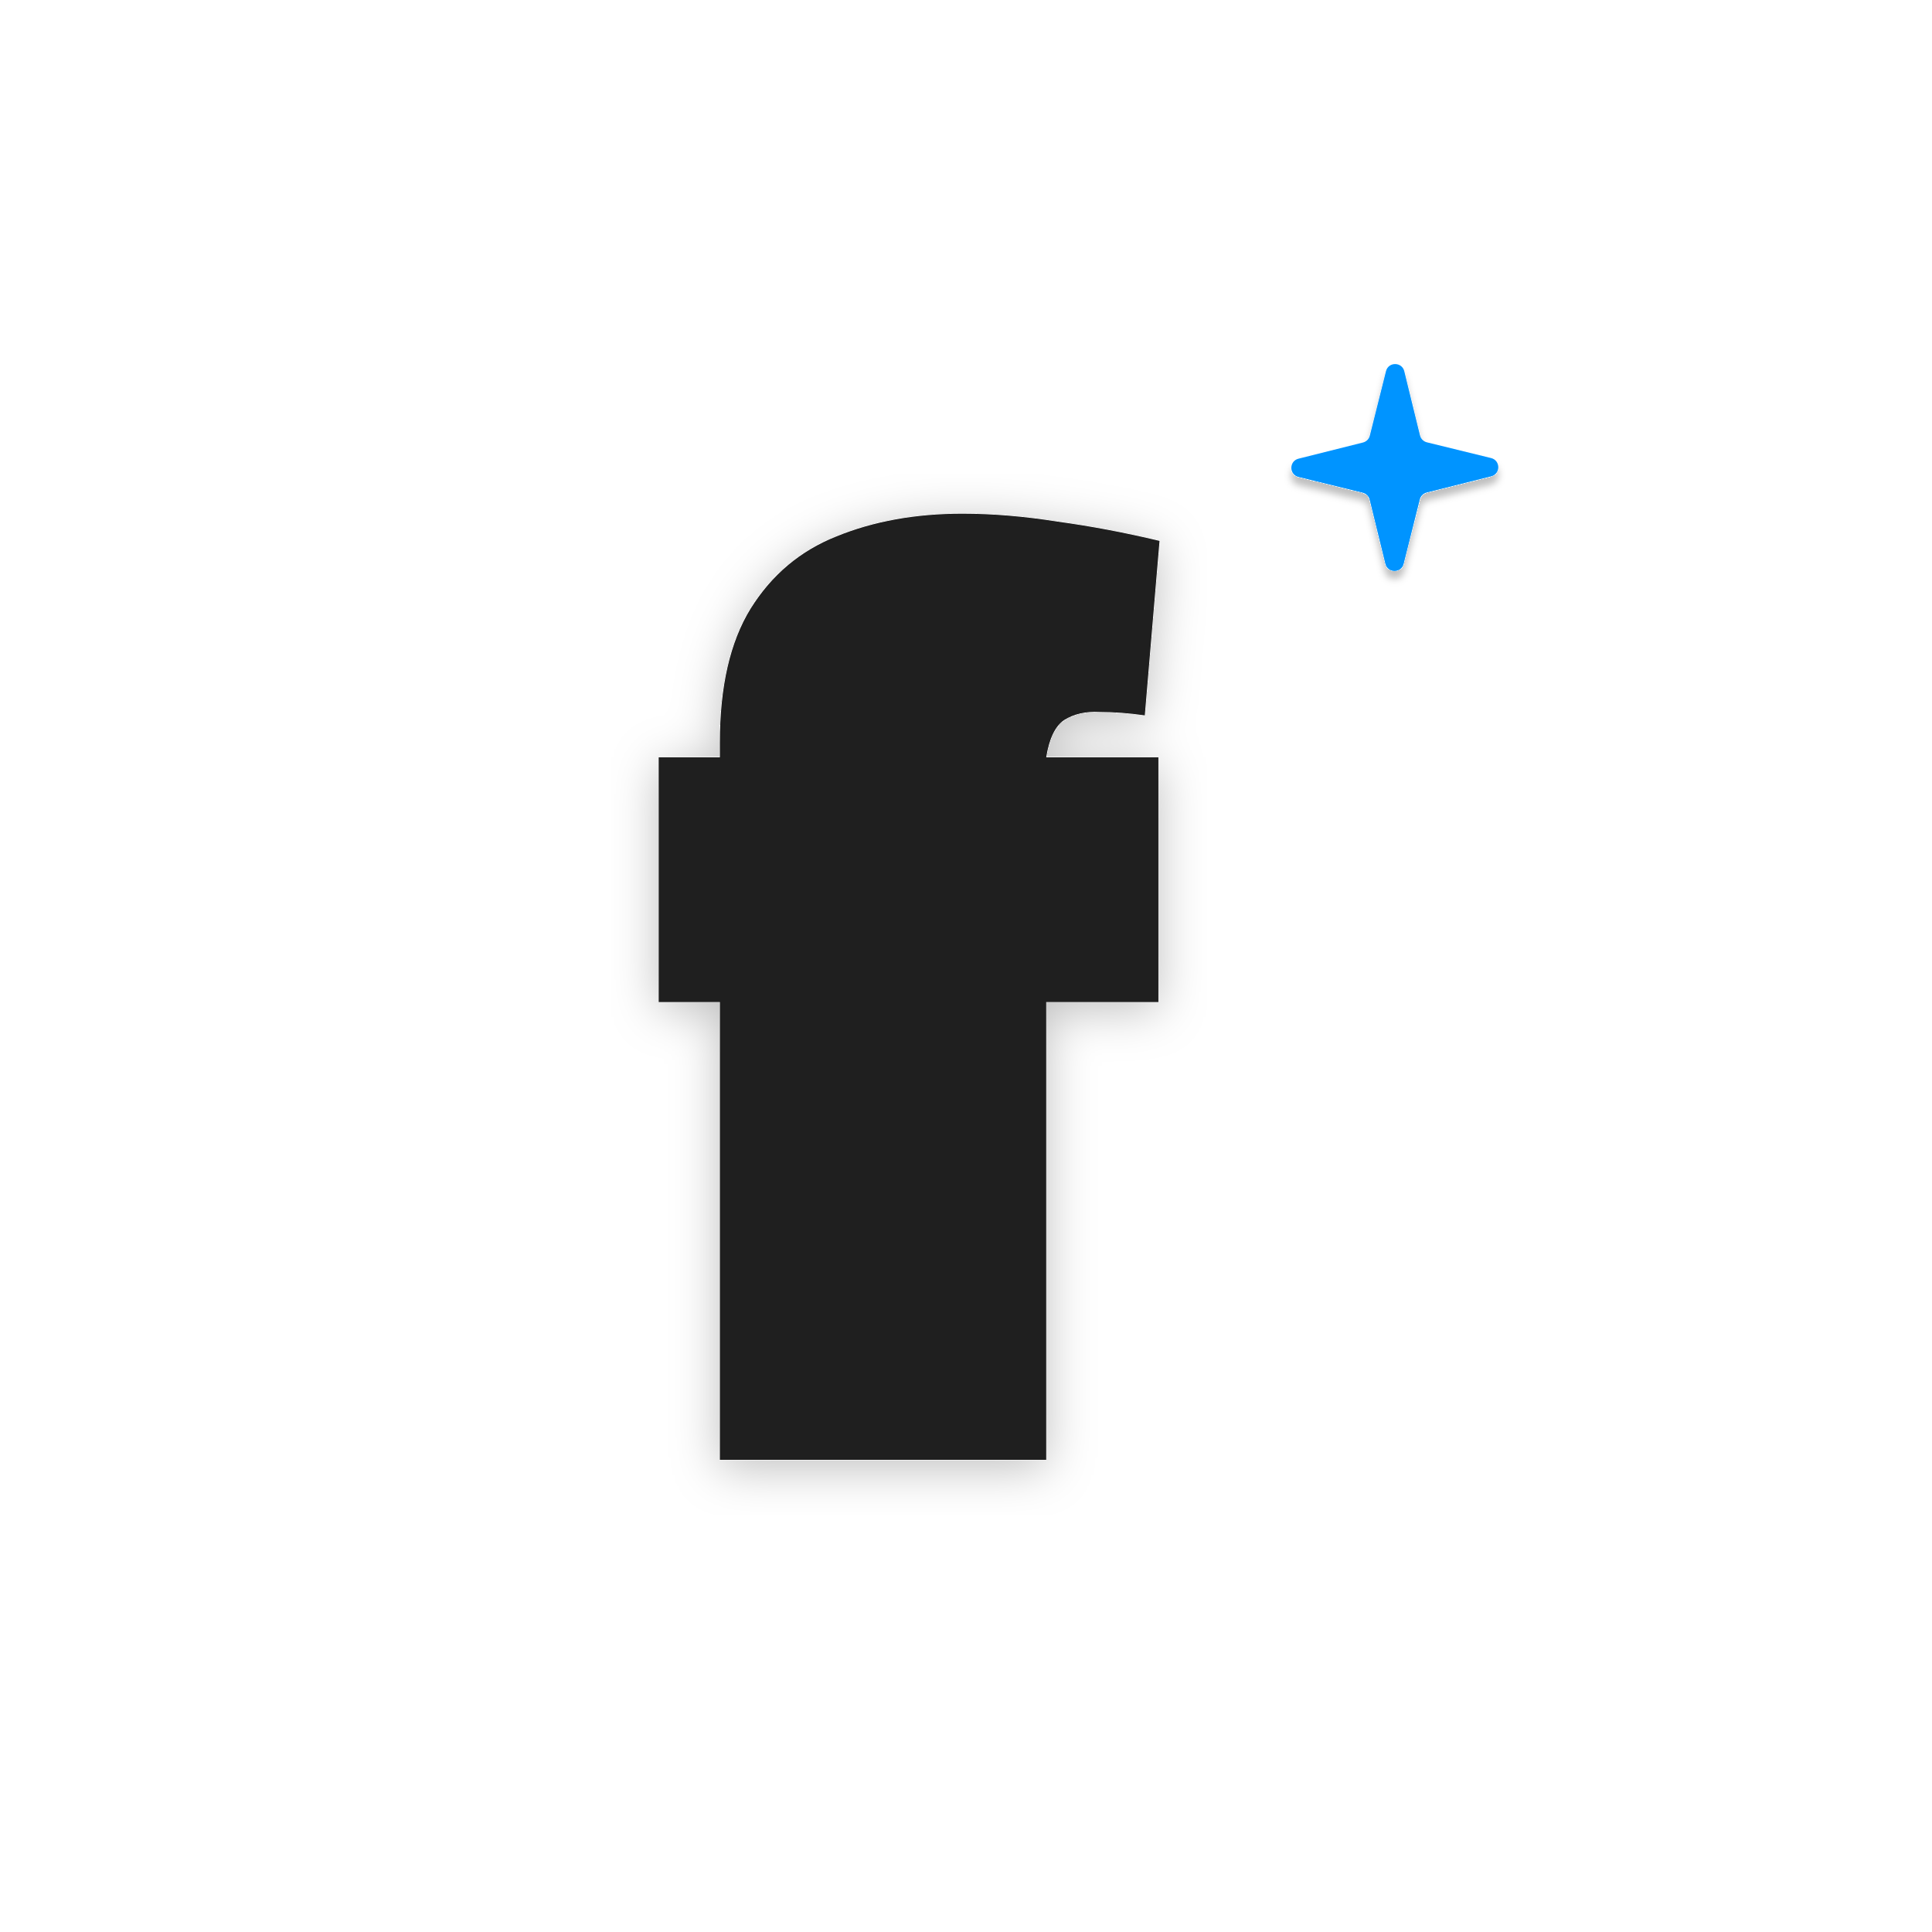
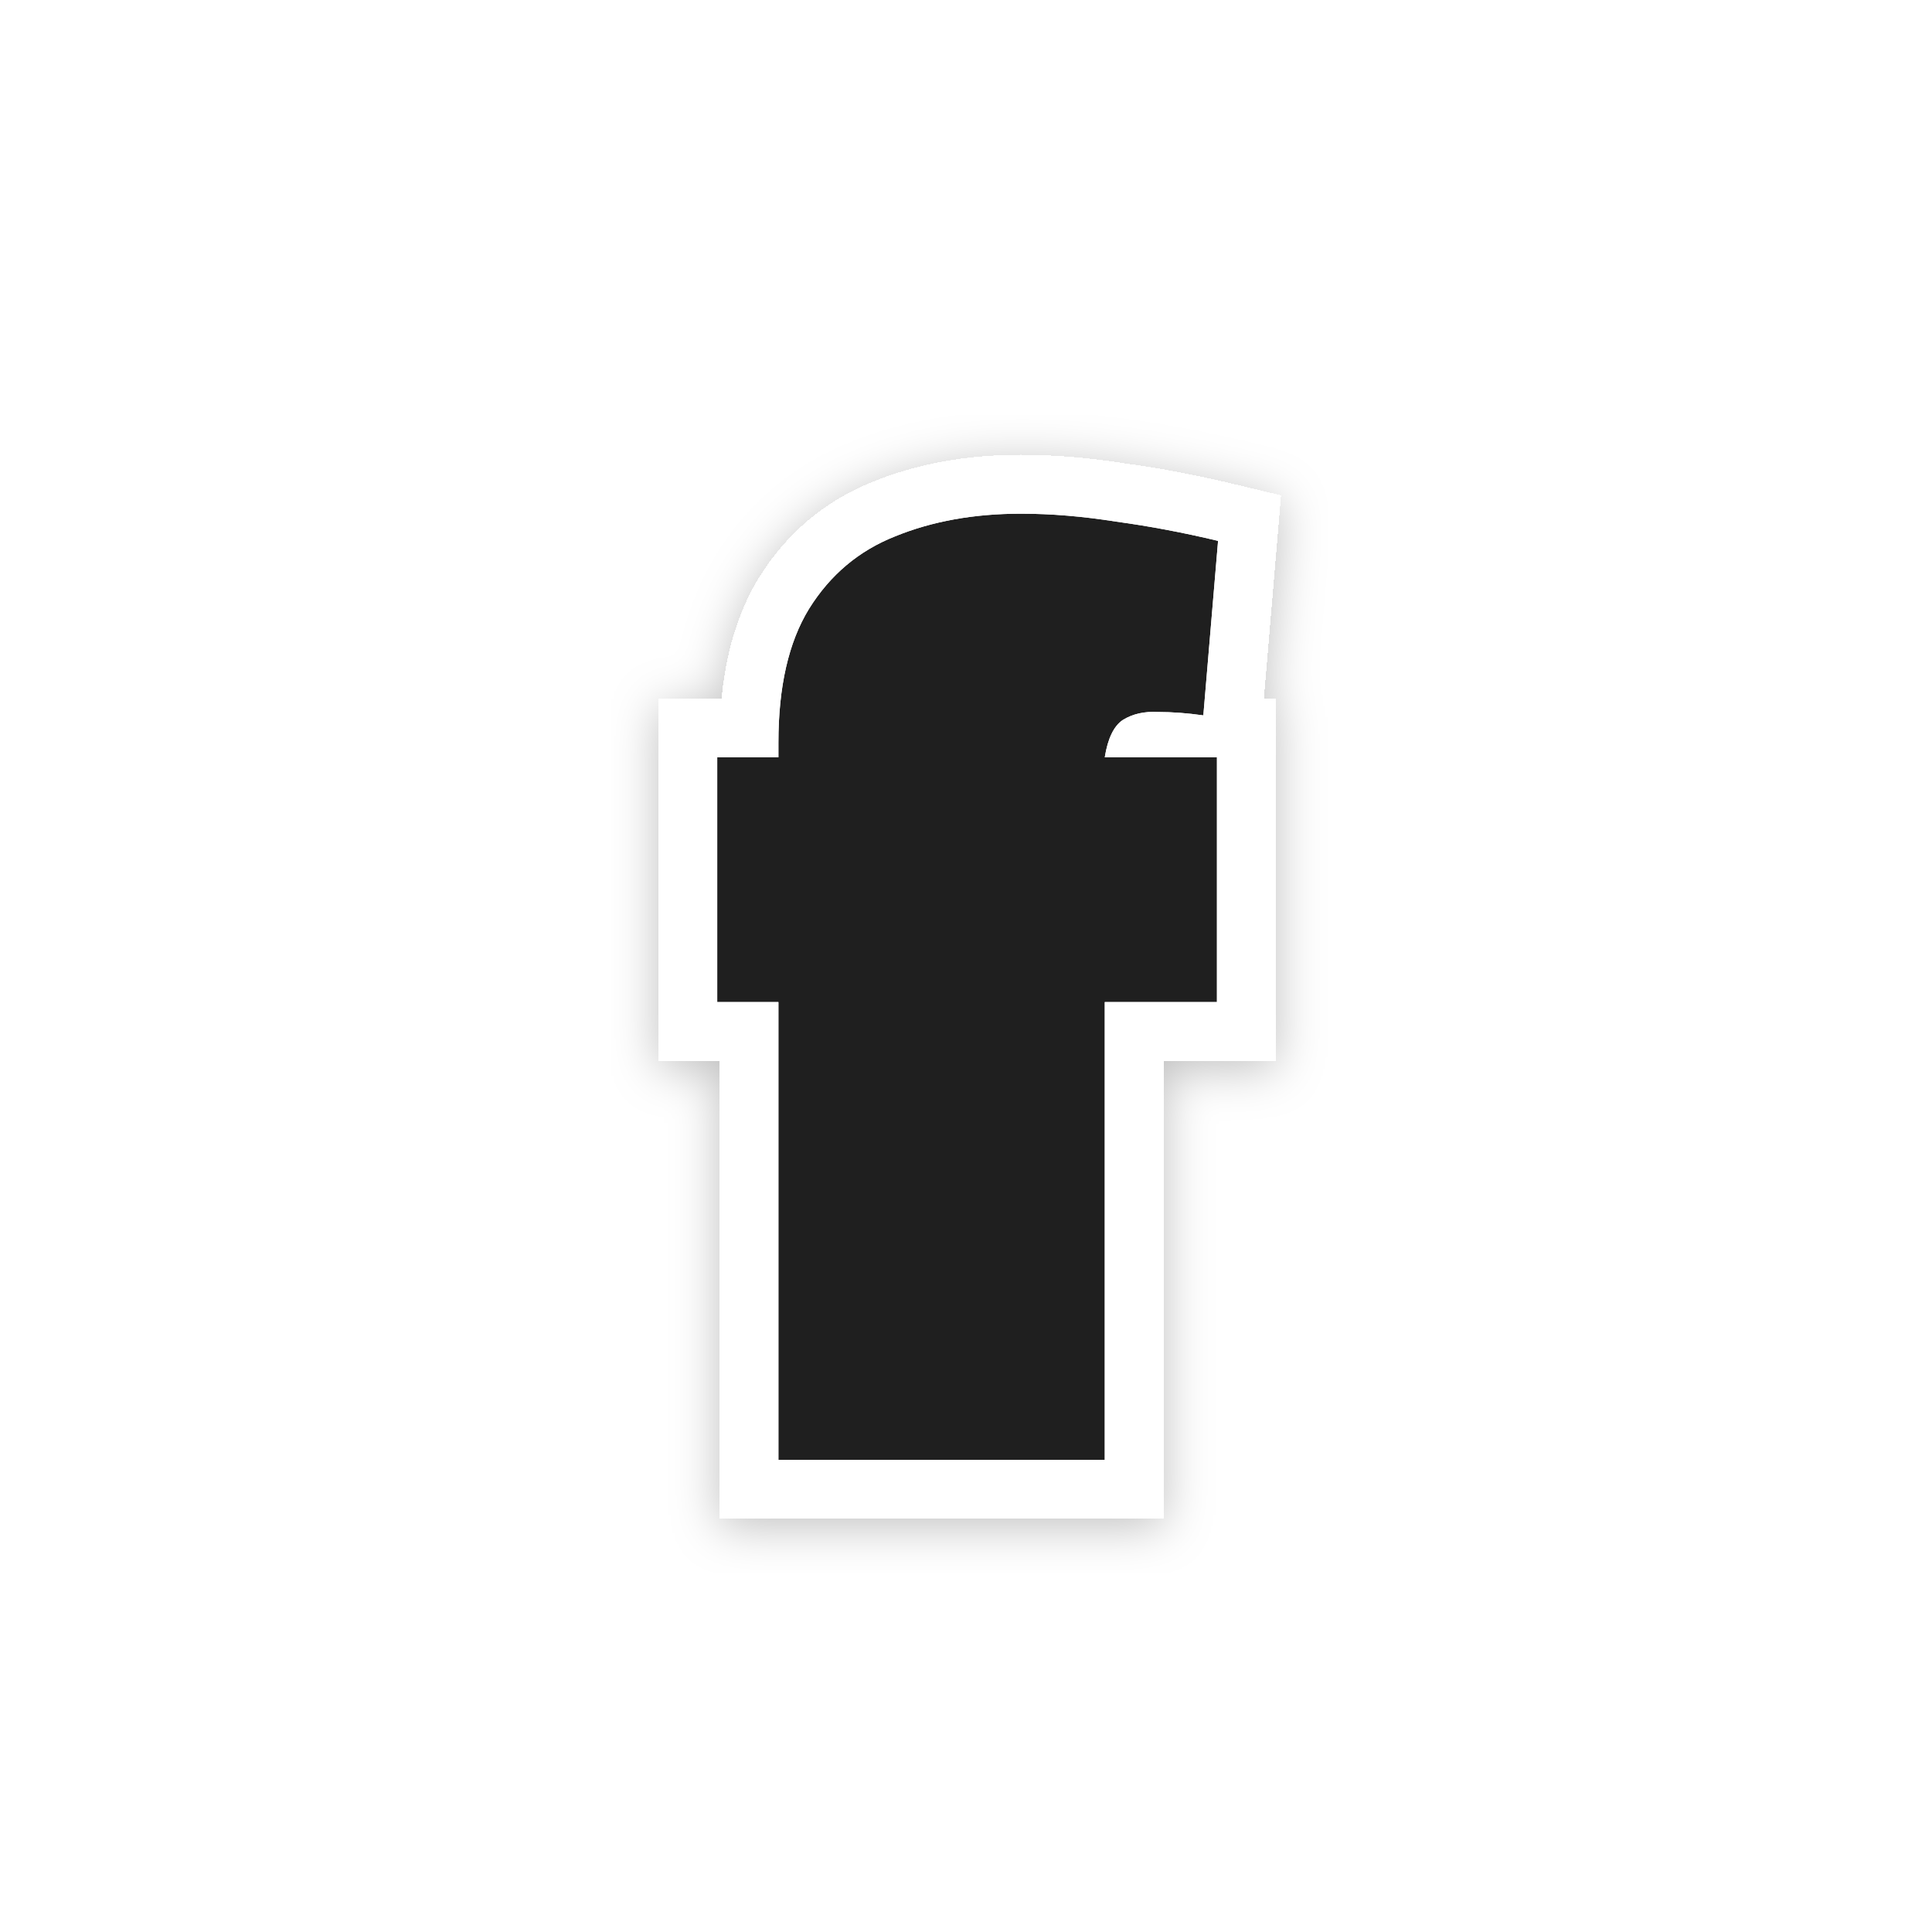
<svg xmlns="http://www.w3.org/2000/svg" width="1023" height="1023" viewBox="0 0 1023 1023" fill="none">
  <rect width="1023" height="1023" fill="white" />
-   <g filter="url(#filter0_d_1721_10665)">
-     <path d="M733.874 196.559C735.143 191.5 742.339 191.52 743.58 196.586L751.903 230.552C752.347 232.362 753.76 233.775 755.57 234.218L789.536 242.541C794.601 243.782 794.621 250.978 789.563 252.247L755.442 260.807C753.654 261.256 752.257 262.652 751.809 264.44L743.249 298.561C741.98 303.62 734.784 303.6 733.543 298.534L725.22 264.568C724.776 262.758 723.363 261.345 721.553 260.902L687.587 252.579C682.522 251.338 682.502 244.142 687.561 242.873L721.681 234.313C723.469 233.864 724.866 232.468 725.314 230.68L733.874 196.559Z" fill="#0094FF" />
-   </g>
-   <g filter="url(#filter1_d_1721_10665)">
-     <path d="M613.975 286.4L606.175 378.8C597.775 377.6 589.775 377 582.175 377C574.975 376.6 568.775 378 563.575 381.2C558.775 384.4 555.575 391 553.975 401H613.375V530.6H553.975V773H381.175V530.6H348.775V401H381.175V393.2C381.175 363.6 386.575 340 397.375 322.4C408.575 304.4 423.775 291.6 442.975 284C462.575 276 484.775 272 509.575 272C525.575 272 542.375 273.4 559.975 276.2C577.575 278.6 595.575 282 613.975 286.4Z" fill="#1F1F1F" />
+   <g filter="url(#filter0_d_2672_15423)">
+     <mask id="path-2-outside-1_2672_15423" maskUnits="userSpaceOnUse" x="348" y="241" width="331" height="563" fill="black">
+       <rect fill="white" x="348" y="241" width="331" height="563" />
+       <path d="M644.975 286.4L637.175 378.8C628.775 377.6 620.775 377 613.175 377C605.975 376.6 599.775 378 594.575 381.2C589.775 384.4 586.575 391 584.975 401H644.375V530.6H584.975V773H412.175V530.6H379.775V401H412.175V393.2C412.175 363.6 417.575 340 428.375 322.4C439.575 304.4 454.775 291.6 473.975 284C493.575 276 515.775 272 540.575 272C556.575 272 573.375 273.4 590.975 276.2C608.575 278.6 626.575 282 644.975 286.4Z" />
+     </mask>
+     <path d="M644.975 286.4L637.175 378.8C628.775 377.6 620.775 377 613.175 377C605.975 376.6 599.775 378 594.575 381.2C589.775 384.4 586.575 391 584.975 401H644.375V530.6H584.975V773H412.175V530.6H379.775V401H412.175V393.2C412.175 363.6 417.575 340 428.375 322.4C439.575 304.4 454.775 291.6 473.975 284C493.575 276 515.775 272 540.575 272C556.575 272 573.375 273.4 590.975 276.2C608.575 278.6 626.575 282 644.975 286.4Z" fill="#1F1F1F" />
+     <path d="M644.975 286.4L675.865 289.008L678.107 262.449L652.185 256.25L644.975 286.4ZM637.175 378.8L632.791 409.488L665.303 414.133L668.065 381.408L637.175 378.8ZM613.175 377L611.455 407.952L612.315 408H613.175V377ZM594.575 381.2L578.328 354.799L577.848 355.094L577.379 355.406L594.575 381.2ZM584.975 401L554.364 396.102L548.621 432H584.975V401ZM644.375 401H675.375V370H644.375V401ZM644.375 530.6V561.6H675.375V530.6H644.375ZM584.975 530.6V499.6H553.975V530.6H584.975ZM584.975 773V804H615.975V773H584.975ZM412.175 773H381.175V804H412.175V773ZM412.175 530.6H443.175V499.6H412.175V530.6ZM379.775 530.6H348.775V561.6H379.775V530.6ZM379.775 401V370H348.775V401H379.775ZM412.175 401V432H443.175V401H412.175ZM428.375 322.4L402.054 306.023L402.003 306.104L401.953 306.186L428.375 322.4ZM473.975 284L485.384 312.824L485.537 312.763L485.69 312.701L473.975 284ZM590.975 276.2L586.104 306.815L586.445 306.869L586.786 306.916L590.975 276.2ZM644.975 286.4L614.085 283.792L606.285 376.192L637.175 378.8L668.065 381.408L675.865 289.008L644.975 286.4ZM637.175 378.8L641.559 348.112C631.872 346.728 622.4 346 613.175 346V377V408C619.15 408 625.678 408.472 632.791 409.488L637.175 378.8ZM613.175 377L614.895 346.048C602.553 345.362 589.832 347.719 578.328 354.799L594.575 381.2L610.822 407.601C610.632 407.719 610.439 407.814 610.262 407.885C610.088 407.956 609.976 407.983 609.953 407.989C609.904 408 610.346 407.891 611.455 407.952L613.175 377ZM594.575 381.2L577.379 355.406C561.536 365.969 556.365 383.596 554.364 396.102L584.975 401L615.586 405.898C615.818 404.444 616.062 403.418 616.255 402.749C616.45 402.073 616.557 401.894 616.469 402.074C616.303 402.417 615.055 404.804 611.771 406.993L594.575 381.2ZM584.975 401V432H644.375V401V370H584.975V401ZM644.375 401H613.375V530.6H644.375H675.375V401H644.375ZM644.375 530.6V499.6H584.975V530.6V561.6H644.375V530.6ZM584.975 530.6H553.975V773H584.975H615.975V530.6H584.975ZM584.975 773V742H412.175V773V804H584.975V773ZM412.175 773H443.175V530.6H412.175H381.175V773H412.175ZM412.175 530.6V499.6H379.775V530.6V561.6H412.175V530.6ZM379.775 530.6H410.775V401H379.775H348.775V530.6H379.775ZM379.775 401V432H412.175V401V370H379.775V401ZM412.175 401H443.175V393.2H412.175H381.175V401H412.175ZM412.175 393.2H443.175C443.175 366.974 448.018 349.66 454.797 338.613L428.375 322.4L401.953 306.186C387.132 330.34 381.175 360.226 381.175 393.2H412.175ZM428.375 322.4L454.696 338.777C462.487 326.255 472.534 317.91 485.384 312.824L473.975 284L462.566 255.176C437.016 265.289 416.663 282.545 402.054 306.023L428.375 322.4ZM473.975 284L485.69 312.701C500.99 306.456 519.114 303 540.575 303V272V241C512.436 241 486.16 245.544 462.26 255.299L473.975 284ZM540.575 272V303C554.772 303 569.936 304.243 586.104 306.815L590.975 276.2L595.846 245.585C576.814 242.557 558.378 241 540.575 241V272ZM590.975 276.2L586.786 306.916C603.308 309.169 620.298 312.373 637.765 316.55L644.975 286.4L652.185 256.25C632.852 251.627 613.842 248.031 595.164 245.484L590.975 276.2Z" fill="white" mask="url(#path-2-outside-1_2672_15423)" />
  </g>
  <defs>
-     <filter id="filter0_d_1721_10665" x="679.777" y="192.775" width="117.568" height="117.569" filterUnits="userSpaceOnUse" color-interpolation-filters="sRGB">
-       <feFlood flood-opacity="0" result="BackgroundImageFix" />
-       <feColorMatrix in="SourceAlpha" type="matrix" values="0 0 0 0 0 0 0 0 0 0 0 0 0 0 0 0 0 0 127 0" result="hardAlpha" />
-       <feOffset dy="4" />
-       <feGaussianBlur stdDeviation="2" />
-       <feComposite in2="hardAlpha" operator="out" />
-       <feColorMatrix type="matrix" values="0 0 0 0 0 0 0 0 0 0 0 0 0 0 0 0 0 0 0.25 0" />
-       <feBlend mode="normal" in2="BackgroundImageFix" result="effect1_dropShadow_1721_10665" />
-       <feBlend mode="normal" in="SourceGraphic" in2="effect1_dropShadow_1721_10665" result="shape" />
-     </filter>
-     <filter id="filter1_d_1721_10665" x="323.775" y="251" width="315.199" height="551" filterUnits="userSpaceOnUse" color-interpolation-filters="sRGB">
+     <filter id="filter0_d_2672_15423" x="323.775" y="220" width="379.332" height="613" filterUnits="userSpaceOnUse" color-interpolation-filters="sRGB">
      <feFlood flood-opacity="0" result="BackgroundImageFix" />
      <feColorMatrix in="SourceAlpha" type="matrix" values="0 0 0 0 0 0 0 0 0 0 0 0 0 0 0 0 0 0 127 0" result="hardAlpha" />
      <feOffset dy="4" />
      <feGaussianBlur stdDeviation="12.5" />
      <feComposite in2="hardAlpha" operator="out" />
      <feColorMatrix type="matrix" values="0 0 0 0 0 0 0 0 0 0 0 0 0 0 0 0 0 0 0.25 0" />
-       <feBlend mode="normal" in2="BackgroundImageFix" result="effect1_dropShadow_1721_10665" />
-       <feBlend mode="normal" in="SourceGraphic" in2="effect1_dropShadow_1721_10665" result="shape" />
+       <feBlend mode="normal" in2="BackgroundImageFix" result="effect1_dropShadow_2672_15423" />
+       <feBlend mode="normal" in="SourceGraphic" in2="effect1_dropShadow_2672_15423" result="shape" />
    </filter>
  </defs>
</svg>
